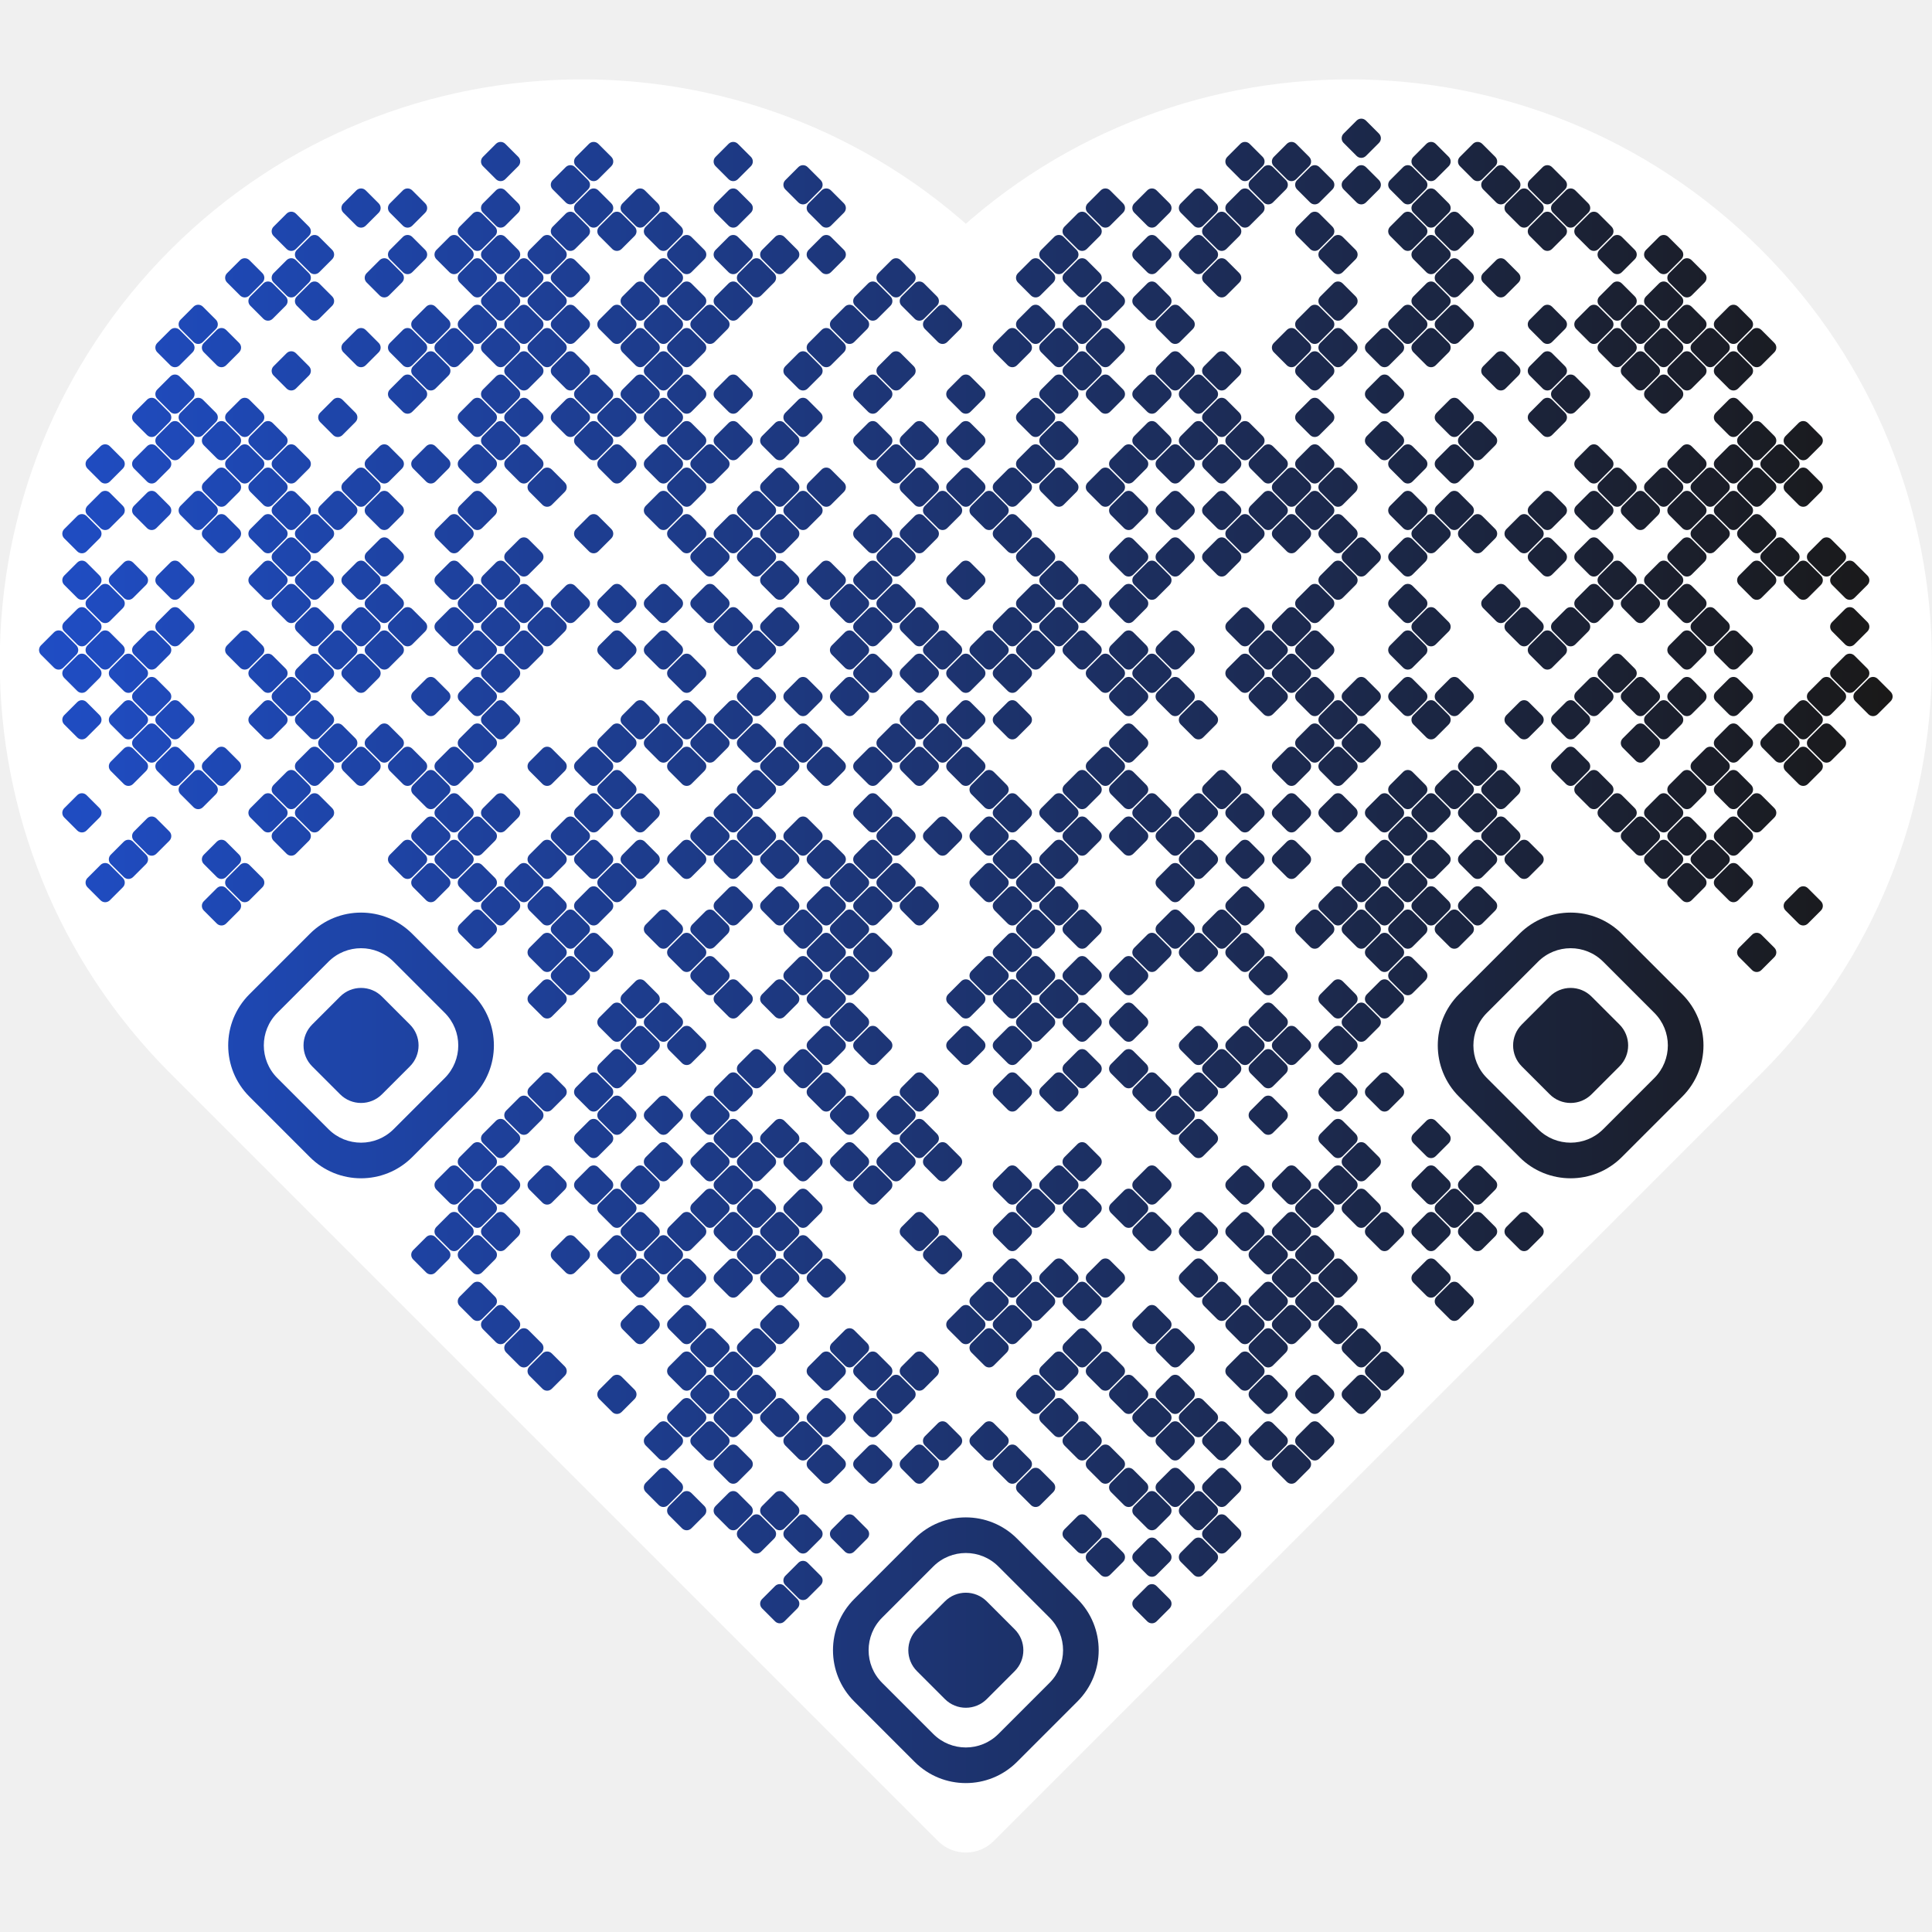
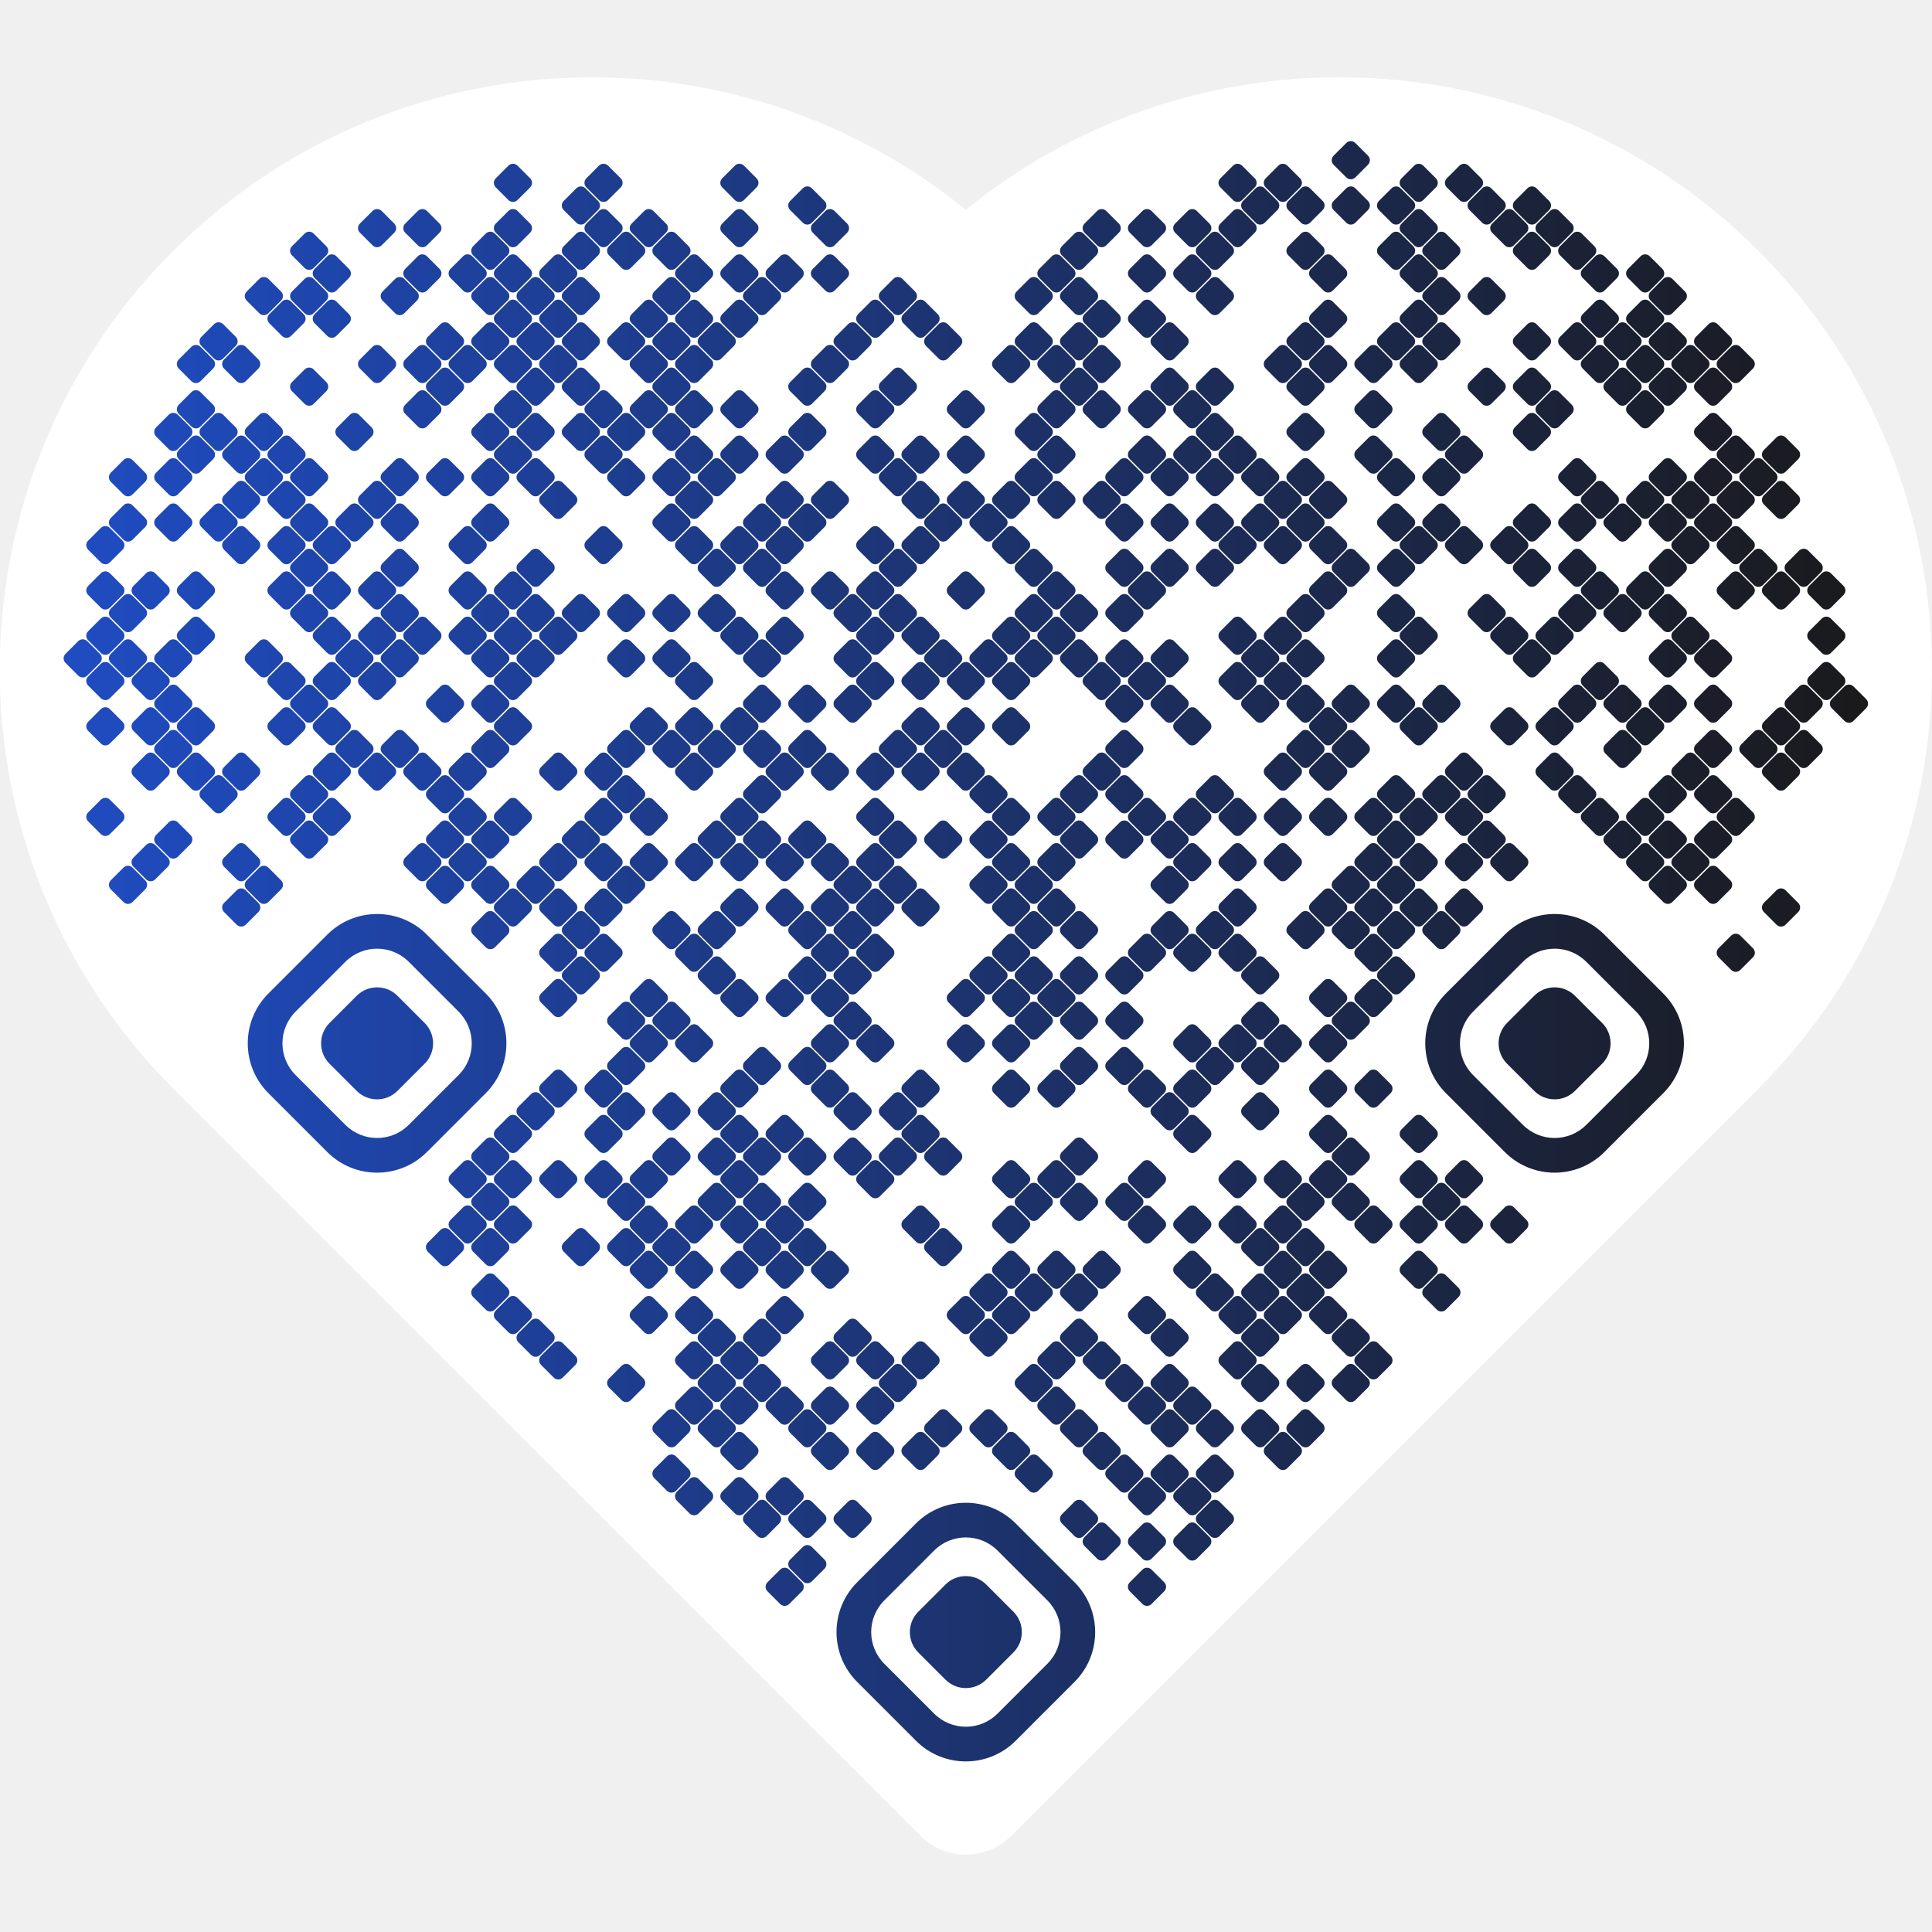
- <svg xmlns="http://www.w3.org/2000/svg" viewBox="-12.86 -15.28 58.73 58.73">
+ <svg xmlns="http://www.w3.org/2000/svg" viewBox="-13.66 -16.08 60.33 60.33">
  <defs>
-     <linearGradient id="g" gradientUnits="userSpaceOnUse" x1="-12.86" x2="45.86" y1="0" y2="0">
+     <linearGradient id="g" gradientUnits="userSpaceOnUse" x1="-13.66" x2="46.66" y1="0" y2="0">
      <stop offset="0" stop-color="#1F4EC8" />
      <stop offset="1" stop-color="#1A1815" />
    </linearGradient>
    <path id="t" d="M0.22 0.02h0.56a0.2 0.2 0 0 1 0.2 0.2v0.56a0.2 0.2 0 0 1 -0.2 0.2h-0.56a0.2 0.2 0 0 1 -0.2 -0.2v-0.56a0.2 0.2 0 0 1 0.2 -0.2Z" />
    <mask id="m">
      <g transform="rotate(-135 16.5 16.5)" fill="#fff">
        <path fill-rule="evenodd" d="M2.2 0h2.6a2.2 2.2 0 0 1 2.2 2.2v2.6a2.2 2.2 0 0 1 -2.2 2.2h-2.6a2.2 2.2 0 0 1 -2.2 -2.2v-2.6a2.2 2.2 0 0 1 2.2 -2.2ZM2.4 1h2.2a1.4 1.4 0 0 1 1.4 1.4v2.2a1.4 1.4 0 0 1 -1.4 1.4h-2.2a1.4 1.4 0 0 1 -1.4 -1.4v-2.2a1.4 1.4 0 0 1 1.4 -1.4ZM2.9 2h1.2a0.9 0.9 0 0 1 0.9 0.9v1.2a0.9 0.9 0 0 1 -0.9 0.9h-1.2a0.9 0.9 0 0 1 -0.9 -0.9v-1.2a0.9 0.9 0 0 1 0.9 -0.9ZM28.2 0h2.6a2.2 2.2 0 0 1 2.2 2.2v2.6a2.2 2.2 0 0 1 -2.2 2.2h-2.6a2.2 2.2 0 0 1 -2.2 -2.2v-2.6a2.2 2.2 0 0 1 2.2 -2.2ZM28.4 1h2.2a1.4 1.4 0 0 1 1.4 1.4v2.2a1.4 1.4 0 0 1 -1.4 1.4h-2.2a1.4 1.4 0 0 1 -1.4 -1.4v-2.2a1.4 1.4 0 0 1 1.4 -1.4ZM28.9 2h1.2a0.9 0.9 0 0 1 0.9 0.9v1.2a0.9 0.9 0 0 1 -0.9 0.9h-1.2a0.9 0.9 0 0 1 -0.9 -0.9v-1.2a0.9 0.9 0 0 1 0.9 -0.9ZM2.2 26h2.6a2.2 2.2 0 0 1 2.2 2.2v2.6a2.2 2.2 0 0 1 -2.2 2.2h-2.6a2.2 2.2 0 0 1 -2.2 -2.2v-2.6a2.2 2.2 0 0 1 2.2 -2.2ZM2.4 27h2.2a1.4 1.4 0 0 1 1.4 1.4v2.2a1.4 1.4 0 0 1 -1.4 1.4h-2.2a1.4 1.4 0 0 1 -1.4 -1.4v-2.2a1.4 1.4 0 0 1 1.4 -1.4ZM2.9 28h1.2a0.9 0.9 0 0 1 0.9 0.9v1.2a0.9 0.9 0 0 1 -0.9 0.9h-1.2a0.9 0.9 0 0 1 -0.9 -0.9v-1.2a0.9 0.9 0 0 1 0.9 -0.9Z" />
        <use href="#t" x="8" y="0" />
        <use href="#t" x="12" y="0" />
        <use href="#t" x="13" y="0" />
        <use href="#t" x="18" y="0" />
        <use href="#t" x="19" y="0" />
        <use href="#t" x="20" y="0" />
        <use href="#t" x="21" y="0" />
        <use href="#t" x="23" y="0" />
        <use href="#t" x="8" y="1" />
        <use href="#t" x="10" y="1" />
        <use href="#t" x="11" y="1" />
        <use href="#t" x="14" y="1" />
        <use href="#t" x="16" y="1" />
        <use href="#t" x="22" y="1" />
        <use href="#t" x="23" y="1" />
        <use href="#t" x="9" y="2" />
        <use href="#t" x="10" y="2" />
        <use href="#t" x="12" y="2" />
        <use href="#t" x="13" y="2" />
        <use href="#t" x="14" y="2" />
        <use href="#t" x="22" y="2" />
        <use href="#t" x="23" y="2" />
        <use href="#t" x="24" y="2" />
        <use href="#t" x="8" y="3" />
        <use href="#t" x="13" y="3" />
        <use href="#t" x="14" y="3" />
        <use href="#t" x="15" y="3" />
        <use href="#t" x="17" y="3" />
        <use href="#t" x="20" y="3" />
        <use href="#t" x="23" y="3" />
        <use href="#t" x="24" y="3" />
        <use href="#t" x="10" y="4" />
        <use href="#t" x="11" y="4" />
        <use href="#t" x="12" y="4" />
        <use href="#t" x="13" y="4" />
        <use href="#t" x="14" y="4" />
        <use href="#t" x="15" y="4" />
        <use href="#t" x="16" y="4" />
        <use href="#t" x="18" y="4" />
        <use href="#t" x="19" y="4" />
        <use href="#t" x="22" y="4" />
        <use href="#t" x="24" y="4" />
        <use href="#t" x="9" y="5" />
        <use href="#t" x="11" y="5" />
        <use href="#t" x="14" y="5" />
        <use href="#t" x="17" y="5" />
        <use href="#t" x="18" y="5" />
        <use href="#t" x="19" y="5" />
        <use href="#t" x="20" y="5" />
        <use href="#t" x="21" y="5" />
        <use href="#t" x="24" y="5" />
        <use href="#t" x="8" y="6" />
        <use href="#t" x="10" y="6" />
        <use href="#t" x="12" y="6" />
        <use href="#t" x="14" y="6" />
        <use href="#t" x="16" y="6" />
        <use href="#t" x="18" y="6" />
        <use href="#t" x="20" y="6" />
        <use href="#t" x="22" y="6" />
        <use href="#t" x="24" y="6" />
        <use href="#t" x="8" y="7" />
        <use href="#t" x="10" y="7" />
        <use href="#t" x="11" y="7" />
        <use href="#t" x="12" y="7" />
        <use href="#t" x="15" y="7" />
        <use href="#t" x="16" y="7" />
        <use href="#t" x="17" y="7" />
        <use href="#t" x="18" y="7" />
        <use href="#t" x="20" y="7" />
        <use href="#t" x="22" y="7" />
        <use href="#t" x="23" y="7" />
        <use href="#t" x="0" y="8" />
        <use href="#t" x="2" y="8" />
        <use href="#t" x="3" y="8" />
        <use href="#t" x="5" y="8" />
        <use href="#t" x="6" y="8" />
        <use href="#t" x="7" y="8" />
        <use href="#t" x="10" y="8" />
        <use href="#t" x="14" y="8" />
        <use href="#t" x="15" y="8" />
        <use href="#t" x="16" y="8" />
        <use href="#t" x="17" y="8" />
        <use href="#t" x="18" y="8" />
        <use href="#t" x="19" y="8" />
        <use href="#t" x="21" y="8" />
        <use href="#t" x="23" y="8" />
        <use href="#t" x="26" y="8" />
        <use href="#t" x="29" y="8" />
        <use href="#t" x="31" y="8" />
        <use href="#t" x="32" y="8" />
        <use href="#t" x="1" y="9" />
        <use href="#t" x="16" y="9" />
        <use href="#t" x="18" y="9" />
        <use href="#t" x="19" y="9" />
        <use href="#t" x="20" y="9" />
        <use href="#t" x="23" y="9" />
        <use href="#t" x="24" y="9" />
        <use href="#t" x="26" y="9" />
        <use href="#t" x="27" y="9" />
        <use href="#t" x="29" y="9" />
        <use href="#t" x="30" y="9" />
        <use href="#t" x="31" y="9" />
        <use href="#t" x="32" y="9" />
        <use href="#t" x="0" y="10" />
        <use href="#t" x="2" y="10" />
        <use href="#t" x="3" y="10" />
        <use href="#t" x="4" y="10" />
        <use href="#t" x="5" y="10" />
        <use href="#t" x="6" y="10" />
        <use href="#t" x="7" y="10" />
        <use href="#t" x="9" y="10" />
        <use href="#t" x="10" y="10" />
        <use href="#t" x="17" y="10" />
        <use href="#t" x="18" y="10" />
        <use href="#t" x="20" y="10" />
        <use href="#t" x="22" y="10" />
        <use href="#t" x="23" y="10" />
        <use href="#t" x="24" y="10" />
        <use href="#t" x="26" y="10" />
        <use href="#t" x="27" y="10" />
        <use href="#t" x="28" y="10" />
        <use href="#t" x="29" y="10" />
        <use href="#t" x="31" y="10" />
        <use href="#t" x="32" y="10" />
        <use href="#t" x="0" y="11" />
        <use href="#t" x="1" y="11" />
        <use href="#t" x="2" y="11" />
        <use href="#t" x="7" y="11" />
        <use href="#t" x="9" y="11" />
        <use href="#t" x="10" y="11" />
        <use href="#t" x="12" y="11" />
        <use href="#t" x="13" y="11" />
        <use href="#t" x="15" y="11" />
        <use href="#t" x="16" y="11" />
        <use href="#t" x="20" y="11" />
        <use href="#t" x="27" y="11" />
        <use href="#t" x="29" y="11" />
        <use href="#t" x="31" y="11" />
        <use href="#t" x="1" y="12" />
        <use href="#t" x="3" y="12" />
        <use href="#t" x="4" y="12" />
        <use href="#t" x="5" y="12" />
        <use href="#t" x="6" y="12" />
        <use href="#t" x="7" y="12" />
        <use href="#t" x="9" y="12" />
        <use href="#t" x="10" y="12" />
        <use href="#t" x="15" y="12" />
        <use href="#t" x="17" y="12" />
        <use href="#t" x="18" y="12" />
        <use href="#t" x="19" y="12" />
        <use href="#t" x="22" y="12" />
        <use href="#t" x="23" y="12" />
        <use href="#t" x="24" y="12" />
        <use href="#t" x="25" y="12" />
        <use href="#t" x="27" y="12" />
        <use href="#t" x="28" y="12" />
        <use href="#t" x="29" y="12" />
        <use href="#t" x="2" y="13" />
        <use href="#t" x="3" y="13" />
        <use href="#t" x="4" y="13" />
        <use href="#t" x="8" y="13" />
        <use href="#t" x="9" y="13" />
        <use href="#t" x="11" y="13" />
        <use href="#t" x="14" y="13" />
        <use href="#t" x="15" y="13" />
        <use href="#t" x="16" y="13" />
        <use href="#t" x="19" y="13" />
        <use href="#t" x="21" y="13" />
        <use href="#t" x="24" y="13" />
        <use href="#t" x="27" y="13" />
        <use href="#t" x="29" y="13" />
        <use href="#t" x="31" y="13" />
        <use href="#t" x="0" y="14" />
        <use href="#t" x="1" y="14" />
        <use href="#t" x="5" y="14" />
        <use href="#t" x="6" y="14" />
        <use href="#t" x="8" y="14" />
        <use href="#t" x="11" y="14" />
        <use href="#t" x="12" y="14" />
        <use href="#t" x="16" y="14" />
        <use href="#t" x="18" y="14" />
        <use href="#t" x="19" y="14" />
        <use href="#t" x="20" y="14" />
        <use href="#t" x="21" y="14" />
        <use href="#t" x="24" y="14" />
        <use href="#t" x="26" y="14" />
        <use href="#t" x="28" y="14" />
        <use href="#t" x="29" y="14" />
        <use href="#t" x="30" y="14" />
        <use href="#t" x="0" y="15" />
        <use href="#t" x="2" y="15" />
        <use href="#t" x="3" y="15" />
        <use href="#t" x="10" y="15" />
        <use href="#t" x="11" y="15" />
        <use href="#t" x="20" y="15" />
        <use href="#t" x="21" y="15" />
        <use href="#t" x="22" y="15" />
        <use href="#t" x="23" y="15" />
        <use href="#t" x="25" y="15" />
        <use href="#t" x="26" y="15" />
        <use href="#t" x="30" y="15" />
        <use href="#t" x="1" y="16" />
        <use href="#t" x="3" y="16" />
        <use href="#t" x="4" y="16" />
        <use href="#t" x="5" y="16" />
        <use href="#t" x="6" y="16" />
        <use href="#t" x="8" y="16" />
        <use href="#t" x="9" y="16" />
        <use href="#t" x="11" y="16" />
        <use href="#t" x="14" y="16" />
        <use href="#t" x="16" y="16" />
        <use href="#t" x="20" y="16" />
        <use href="#t" x="21" y="16" />
        <use href="#t" x="22" y="16" />
        <use href="#t" x="24" y="16" />
        <use href="#t" x="25" y="16" />
        <use href="#t" x="26" y="16" />
        <use href="#t" x="28" y="16" />
        <use href="#t" x="29" y="16" />
        <use href="#t" x="30" y="16" />
        <use href="#t" x="0" y="17" />
        <use href="#t" x="3" y="17" />
        <use href="#t" x="4" y="17" />
        <use href="#t" x="7" y="17" />
        <use href="#t" x="9" y="17" />
        <use href="#t" x="13" y="17" />
        <use href="#t" x="15" y="17" />
        <use href="#t" x="17" y="17" />
        <use href="#t" x="21" y="17" />
        <use href="#t" x="22" y="17" />
        <use href="#t" x="23" y="17" />
        <use href="#t" x="24" y="17" />
        <use href="#t" x="26" y="17" />
        <use href="#t" x="28" y="17" />
        <use href="#t" x="29" y="17" />
        <use href="#t" x="32" y="17" />
        <use href="#t" x="0" y="18" />
        <use href="#t" x="1" y="18" />
        <use href="#t" x="2" y="18" />
        <use href="#t" x="3" y="18" />
        <use href="#t" x="4" y="18" />
        <use href="#t" x="5" y="18" />
        <use href="#t" x="6" y="18" />
        <use href="#t" x="13" y="18" />
        <use href="#t" x="15" y="18" />
        <use href="#t" x="16" y="18" />
        <use href="#t" x="17" y="18" />
        <use href="#t" x="20" y="18" />
        <use href="#t" x="21" y="18" />
        <use href="#t" x="22" y="18" />
        <use href="#t" x="26" y="18" />
        <use href="#t" x="27" y="18" />
        <use href="#t" x="28" y="18" />
        <use href="#t" x="30" y="18" />
        <use href="#t" x="31" y="18" />
        <use href="#t" x="3" y="19" />
        <use href="#t" x="4" y="19" />
        <use href="#t" x="5" y="19" />
        <use href="#t" x="7" y="19" />
        <use href="#t" x="9" y="19" />
        <use href="#t" x="10" y="19" />
        <use href="#t" x="11" y="19" />
        <use href="#t" x="12" y="19" />
        <use href="#t" x="14" y="19" />
        <use href="#t" x="15" y="19" />
        <use href="#t" x="16" y="19" />
        <use href="#t" x="17" y="19" />
        <use href="#t" x="22" y="19" />
        <use href="#t" x="23" y="19" />
        <use href="#t" x="25" y="19" />
        <use href="#t" x="26" y="19" />
        <use href="#t" x="28" y="19" />
        <use href="#t" x="32" y="19" />
        <use href="#t" x="5" y="20" />
        <use href="#t" x="6" y="20" />
        <use href="#t" x="10" y="20" />
        <use href="#t" x="13" y="20" />
        <use href="#t" x="15" y="20" />
        <use href="#t" x="17" y="20" />
        <use href="#t" x="18" y="20" />
        <use href="#t" x="19" y="20" />
        <use href="#t" x="21" y="20" />
        <use href="#t" x="24" y="20" />
        <use href="#t" x="27" y="20" />
        <use href="#t" x="29" y="20" />
        <use href="#t" x="30" y="20" />
        <use href="#t" x="31" y="20" />
        <use href="#t" x="0" y="21" />
        <use href="#t" x="1" y="21" />
        <use href="#t" x="3" y="21" />
        <use href="#t" x="4" y="21" />
        <use href="#t" x="5" y="21" />
        <use href="#t" x="8" y="21" />
        <use href="#t" x="10" y="21" />
        <use href="#t" x="11" y="21" />
        <use href="#t" x="14" y="21" />
        <use href="#t" x="16" y="21" />
        <use href="#t" x="17" y="21" />
        <use href="#t" x="18" y="21" />
        <use href="#t" x="19" y="21" />
        <use href="#t" x="20" y="21" />
        <use href="#t" x="23" y="21" />
        <use href="#t" x="24" y="21" />
        <use href="#t" x="26" y="21" />
        <use href="#t" x="29" y="21" />
        <use href="#t" x="32" y="21" />
        <use href="#t" x="2" y="22" />
        <use href="#t" x="5" y="22" />
        <use href="#t" x="6" y="22" />
        <use href="#t" x="9" y="22" />
        <use href="#t" x="10" y="22" />
        <use href="#t" x="14" y="22" />
        <use href="#t" x="18" y="22" />
        <use href="#t" x="20" y="22" />
        <use href="#t" x="21" y="22" />
        <use href="#t" x="22" y="22" />
        <use href="#t" x="23" y="22" />
        <use href="#t" x="24" y="22" />
        <use href="#t" x="26" y="22" />
        <use href="#t" x="27" y="22" />
        <use href="#t" x="30" y="22" />
        <use href="#t" x="31" y="22" />
        <use href="#t" x="32" y="22" />
        <use href="#t" x="1" y="23" />
        <use href="#t" x="2" y="23" />
        <use href="#t" x="3" y="23" />
        <use href="#t" x="7" y="23" />
        <use href="#t" x="9" y="23" />
        <use href="#t" x="10" y="23" />
        <use href="#t" x="13" y="23" />
        <use href="#t" x="14" y="23" />
        <use href="#t" x="18" y="23" />
        <use href="#t" x="19" y="23" />
        <use href="#t" x="23" y="23" />
        <use href="#t" x="25" y="23" />
        <use href="#t" x="27" y="23" />
        <use href="#t" x="28" y="23" />
        <use href="#t" x="29" y="23" />
        <use href="#t" x="31" y="23" />
        <use href="#t" x="32" y="23" />
        <use href="#t" x="0" y="24" />
        <use href="#t" x="2" y="24" />
        <use href="#t" x="4" y="24" />
        <use href="#t" x="6" y="24" />
        <use href="#t" x="8" y="24" />
        <use href="#t" x="11" y="24" />
        <use href="#t" x="12" y="24" />
        <use href="#t" x="13" y="24" />
        <use href="#t" x="15" y="24" />
        <use href="#t" x="17" y="24" />
        <use href="#t" x="19" y="24" />
        <use href="#t" x="22" y="24" />
        <use href="#t" x="24" y="24" />
        <use href="#t" x="25" y="24" />
        <use href="#t" x="26" y="24" />
        <use href="#t" x="27" y="24" />
        <use href="#t" x="28" y="24" />
        <use href="#t" x="31" y="24" />
        <use href="#t" x="32" y="24" />
        <use href="#t" x="8" y="25" />
        <use href="#t" x="9" y="25" />
        <use href="#t" x="13" y="25" />
        <use href="#t" x="15" y="25" />
        <use href="#t" x="16" y="25" />
        <use href="#t" x="17" y="25" />
        <use href="#t" x="18" y="25" />
        <use href="#t" x="19" y="25" />
        <use href="#t" x="23" y="25" />
        <use href="#t" x="24" y="25" />
        <use href="#t" x="28" y="25" />
        <use href="#t" x="29" y="25" />
        <use href="#t" x="31" y="25" />
        <use href="#t" x="8" y="26" />
        <use href="#t" x="11" y="26" />
        <use href="#t" x="14" y="26" />
        <use href="#t" x="16" y="26" />
        <use href="#t" x="19" y="26" />
        <use href="#t" x="23" y="26" />
        <use href="#t" x="24" y="26" />
        <use href="#t" x="26" y="26" />
        <use href="#t" x="28" y="26" />
        <use href="#t" x="8" y="27" />
        <use href="#t" x="9" y="27" />
        <use href="#t" x="10" y="27" />
        <use href="#t" x="11" y="27" />
        <use href="#t" x="13" y="27" />
        <use href="#t" x="15" y="27" />
        <use href="#t" x="16" y="27" />
        <use href="#t" x="20" y="27" />
        <use href="#t" x="21" y="27" />
        <use href="#t" x="22" y="27" />
        <use href="#t" x="23" y="27" />
        <use href="#t" x="24" y="27" />
        <use href="#t" x="28" y="27" />
        <use href="#t" x="29" y="27" />
        <use href="#t" x="30" y="27" />
        <use href="#t" x="31" y="27" />
        <use href="#t" x="9" y="28" />
        <use href="#t" x="10" y="28" />
        <use href="#t" x="11" y="28" />
        <use href="#t" x="14" y="28" />
        <use href="#t" x="18" y="28" />
        <use href="#t" x="19" y="28" />
        <use href="#t" x="20" y="28" />
        <use href="#t" x="21" y="28" />
        <use href="#t" x="23" y="28" />
        <use href="#t" x="24" y="28" />
        <use href="#t" x="25" y="28" />
        <use href="#t" x="26" y="28" />
        <use href="#t" x="27" y="28" />
        <use href="#t" x="28" y="28" />
        <use href="#t" x="30" y="28" />
        <use href="#t" x="32" y="28" />
        <use href="#t" x="8" y="29" />
        <use href="#t" x="9" y="29" />
        <use href="#t" x="10" y="29" />
        <use href="#t" x="11" y="29" />
        <use href="#t" x="13" y="29" />
        <use href="#t" x="15" y="29" />
        <use href="#t" x="20" y="29" />
        <use href="#t" x="22" y="29" />
        <use href="#t" x="27" y="29" />
        <use href="#t" x="29" y="29" />
        <use href="#t" x="32" y="29" />
        <use href="#t" x="8" y="30" />
        <use href="#t" x="10" y="30" />
        <use href="#t" x="11" y="30" />
        <use href="#t" x="12" y="30" />
        <use href="#t" x="14" y="30" />
        <use href="#t" x="15" y="30" />
        <use href="#t" x="17" y="30" />
        <use href="#t" x="18" y="30" />
        <use href="#t" x="22" y="30" />
        <use href="#t" x="23" y="30" />
        <use href="#t" x="26" y="30" />
        <use href="#t" x="27" y="30" />
        <use href="#t" x="30" y="30" />
        <use href="#t" x="9" y="31" />
        <use href="#t" x="11" y="31" />
        <use href="#t" x="12" y="31" />
        <use href="#t" x="14" y="31" />
        <use href="#t" x="15" y="31" />
        <use href="#t" x="16" y="31" />
        <use href="#t" x="17" y="31" />
        <use href="#t" x="18" y="31" />
        <use href="#t" x="19" y="31" />
        <use href="#t" x="22" y="31" />
        <use href="#t" x="24" y="31" />
        <use href="#t" x="25" y="31" />
        <use href="#t" x="27" y="31" />
        <use href="#t" x="28" y="31" />
        <use href="#t" x="32" y="31" />
        <use href="#t" x="8" y="32" />
        <use href="#t" x="9" y="32" />
        <use href="#t" x="10" y="32" />
        <use href="#t" x="11" y="32" />
        <use href="#t" x="15" y="32" />
        <use href="#t" x="17" y="32" />
        <use href="#t" x="18" y="32" />
        <use href="#t" x="21" y="32" />
        <use href="#t" x="23" y="32" />
        <use href="#t" x="25" y="32" />
        <use href="#t" x="28" y="32" />
        <use href="#t" x="30" y="32" />
        <use href="#t" x="38" y="1" />
        <use href="#t" x="38" y="2" />
        <use href="#t" x="40" y="2" />
        <use href="#t" x="35" y="3" />
        <use href="#t" x="38" y="3" />
        <use href="#t" x="35" y="4" />
        <use href="#t" x="36" y="4" />
        <use href="#t" x="40" y="4" />
        <use href="#t" x="42" y="4" />
        <use href="#t" x="38" y="5" />
        <use href="#t" x="39" y="5" />
        <use href="#t" x="40" y="5" />
        <use href="#t" x="41" y="5" />
        <use href="#t" x="43" y="5" />
        <use href="#t" x="44" y="5" />
        <use href="#t" x="35" y="6" />
        <use href="#t" x="36" y="6" />
        <use href="#t" x="38" y="6" />
        <use href="#t" x="40" y="6" />
        <use href="#t" x="41" y="6" />
        <use href="#t" x="42" y="6" />
        <use href="#t" x="43" y="6" />
        <use href="#t" x="44" y="6" />
        <use href="#t" x="35" y="7" />
        <use href="#t" x="36" y="7" />
        <use href="#t" x="42" y="7" />
        <use href="#t" x="44" y="7" />
        <use href="#t" x="45" y="7" />
        <use href="#t" x="36" y="8" />
        <use href="#t" x="38" y="8" />
        <use href="#t" x="42" y="8" />
        <use href="#t" x="44" y="8" />
        <use href="#t" x="46" y="8" />
        <use href="#t" x="35" y="9" />
        <use href="#t" x="36" y="9" />
        <use href="#t" x="37" y="9" />
        <use href="#t" x="38" y="9" />
        <use href="#t" x="39" y="9" />
        <use href="#t" x="40" y="9" />
        <use href="#t" x="43" y="9" />
        <use href="#t" x="46" y="9" />
        <use href="#t" x="33" y="10" />
        <use href="#t" x="34" y="10" />
        <use href="#t" x="35" y="10" />
        <use href="#t" x="38" y="10" />
        <use href="#t" x="45" y="10" />
        <use href="#t" x="47" y="10" />
        <use href="#t" x="33" y="11" />
        <use href="#t" x="37" y="11" />
        <use href="#t" x="38" y="11" />
        <use href="#t" x="39" y="11" />
        <use href="#t" x="40" y="11" />
        <use href="#t" x="41" y="11" />
        <use href="#t" x="43" y="11" />
        <use href="#t" x="44" y="11" />
        <use href="#t" x="46" y="11" />
        <use href="#t" x="33" y="12" />
        <use href="#t" x="35" y="12" />
        <use href="#t" x="37" y="12" />
        <use href="#t" x="38" y="12" />
        <use href="#t" x="40" y="12" />
        <use href="#t" x="41" y="12" />
        <use href="#t" x="42" y="12" />
        <use href="#t" x="44" y="12" />
        <use href="#t" x="46" y="12" />
        <use href="#t" x="47" y="12" />
        <use href="#t" x="33" y="13" />
        <use href="#t" x="34" y="13" />
        <use href="#t" x="37" y="13" />
        <use href="#t" x="38" y="13" />
        <use href="#t" x="39" y="13" />
        <use href="#t" x="41" y="13" />
        <use href="#t" x="42" y="13" />
        <use href="#t" x="43" y="13" />
        <use href="#t" x="44" y="13" />
        <use href="#t" x="45" y="13" />
        <use href="#t" x="46" y="13" />
        <use href="#t" x="47" y="13" />
        <use href="#t" x="34" y="14" />
        <use href="#t" x="35" y="14" />
        <use href="#t" x="36" y="14" />
        <use href="#t" x="39" y="14" />
        <use href="#t" x="41" y="14" />
        <use href="#t" x="43" y="14" />
        <use href="#t" x="44" y="14" />
        <use href="#t" x="45" y="14" />
        <use href="#t" x="48" y="14" />
        <use href="#t" x="34" y="15" />
        <use href="#t" x="35" y="15" />
        <use href="#t" x="36" y="15" />
        <use href="#t" x="37" y="15" />
        <use href="#t" x="40" y="15" />
        <use href="#t" x="41" y="15" />
        <use href="#t" x="47" y="15" />
        <use href="#t" x="48" y="15" />
        <use href="#t" x="34" y="16" />
        <use href="#t" x="35" y="16" />
        <use href="#t" x="36" y="16" />
        <use href="#t" x="38" y="16" />
        <use href="#t" x="41" y="16" />
        <use href="#t" x="43" y="16" />
        <use href="#t" x="45" y="16" />
        <use href="#t" x="34" y="17" />
        <use href="#t" x="36" y="17" />
        <use href="#t" x="38" y="17" />
        <use href="#t" x="40" y="17" />
        <use href="#t" x="47" y="17" />
        <use href="#t" x="48" y="17" />
        <use href="#t" x="33" y="18" />
        <use href="#t" x="39" y="18" />
        <use href="#t" x="42" y="18" />
        <use href="#t" x="44" y="18" />
        <use href="#t" x="46" y="18" />
        <use href="#t" x="47" y="18" />
        <use href="#t" x="35" y="19" />
        <use href="#t" x="37" y="19" />
        <use href="#t" x="38" y="19" />
        <use href="#t" x="39" y="19" />
        <use href="#t" x="40" y="19" />
        <use href="#t" x="42" y="19" />
        <use href="#t" x="43" y="19" />
        <use href="#t" x="47" y="19" />
        <use href="#t" x="48" y="19" />
        <use href="#t" x="39" y="20" />
        <use href="#t" x="40" y="20" />
        <use href="#t" x="42" y="20" />
        <use href="#t" x="43" y="20" />
        <use href="#t" x="45" y="20" />
        <use href="#t" x="33" y="21" />
        <use href="#t" x="34" y="21" />
        <use href="#t" x="36" y="21" />
        <use href="#t" x="37" y="21" />
        <use href="#t" x="38" y="21" />
        <use href="#t" x="40" y="21" />
        <use href="#t" x="41" y="21" />
        <use href="#t" x="42" y="21" />
        <use href="#t" x="45" y="21" />
        <use href="#t" x="47" y="21" />
        <use href="#t" x="34" y="22" />
        <use href="#t" x="35" y="22" />
        <use href="#t" x="37" y="22" />
        <use href="#t" x="38" y="22" />
        <use href="#t" x="39" y="22" />
        <use href="#t" x="40" y="22" />
        <use href="#t" x="41" y="22" />
        <use href="#t" x="42" y="22" />
        <use href="#t" x="43" y="22" />
        <use href="#t" x="44" y="22" />
        <use href="#t" x="46" y="22" />
        <use href="#t" x="34" y="23" />
        <use href="#t" x="35" y="23" />
        <use href="#t" x="36" y="23" />
        <use href="#t" x="37" y="23" />
        <use href="#t" x="40" y="23" />
        <use href="#t" x="41" y="23" />
        <use href="#t" x="42" y="23" />
        <use href="#t" x="43" y="23" />
        <use href="#t" x="44" y="23" />
        <use href="#t" x="34" y="24" />
        <use href="#t" x="36" y="24" />
        <use href="#t" x="37" y="24" />
        <use href="#t" x="38" y="24" />
        <use href="#t" x="39" y="24" />
        <use href="#t" x="41" y="24" />
        <use href="#t" x="42" y="24" />
        <use href="#t" x="44" y="24" />
        <use href="#t" x="33" y="25" />
        <use href="#t" x="35" y="25" />
        <use href="#t" x="37" y="25" />
        <use href="#t" x="38" y="25" />
        <use href="#t" x="39" y="25" />
        <use href="#t" x="42" y="25" />
        <use href="#t" x="45" y="25" />
        <use href="#t" x="33" y="26" />
        <use href="#t" x="37" y="26" />
        <use href="#t" x="38" y="26" />
        <use href="#t" x="39" y="26" />
        <use href="#t" x="41" y="26" />
        <use href="#t" x="42" y="26" />
        <use href="#t" x="43" y="26" />
        <use href="#t" x="34" y="27" />
        <use href="#t" x="37" y="27" />
        <use href="#t" x="39" y="27" />
        <use href="#t" x="40" y="27" />
        <use href="#t" x="41" y="27" />
        <use href="#t" x="43" y="27" />
        <use href="#t" x="34" y="28" />
        <use href="#t" x="37" y="28" />
        <use href="#t" x="38" y="28" />
        <use href="#t" x="34" y="29" />
        <use href="#t" x="37" y="29" />
        <use href="#t" x="39" y="29" />
        <use href="#t" x="34" y="30" />
        <use href="#t" x="36" y="30" />
        <use href="#t" x="40" y="30" />
        <use href="#t" x="33" y="31" />
        <use href="#t" x="34" y="31" />
        <use href="#t" x="37" y="31" />
        <use href="#t" x="38" y="31" />
        <use href="#t" x="10" y="33" />
        <use href="#t" x="11" y="33" />
        <use href="#t" x="13" y="33" />
        <use href="#t" x="14" y="33" />
        <use href="#t" x="18" y="33" />
        <use href="#t" x="21" y="33" />
        <use href="#t" x="22" y="33" />
        <use href="#t" x="24" y="33" />
        <use href="#t" x="25" y="33" />
        <use href="#t" x="27" y="33" />
        <use href="#t" x="28" y="33" />
        <use href="#t" x="29" y="33" />
        <use href="#t" x="30" y="33" />
        <use href="#t" x="13" y="34" />
        <use href="#t" x="15" y="34" />
        <use href="#t" x="18" y="34" />
        <use href="#t" x="20" y="34" />
        <use href="#t" x="21" y="34" />
        <use href="#t" x="23" y="34" />
        <use href="#t" x="24" y="34" />
        <use href="#t" x="26" y="34" />
        <use href="#t" x="28" y="34" />
        <use href="#t" x="29" y="34" />
        <use href="#t" x="31" y="34" />
        <use href="#t" x="1" y="35" />
        <use href="#t" x="4" y="35" />
        <use href="#t" x="5" y="35" />
        <use href="#t" x="6" y="35" />
        <use href="#t" x="7" y="35" />
        <use href="#t" x="8" y="35" />
        <use href="#t" x="9" y="35" />
        <use href="#t" x="11" y="35" />
        <use href="#t" x="15" y="35" />
        <use href="#t" x="16" y="35" />
        <use href="#t" x="18" y="35" />
        <use href="#t" x="19" y="35" />
        <use href="#t" x="20" y="35" />
        <use href="#t" x="21" y="35" />
        <use href="#t" x="22" y="35" />
        <use href="#t" x="23" y="35" />
        <use href="#t" x="24" y="35" />
        <use href="#t" x="25" y="35" />
        <use href="#t" x="26" y="35" />
        <use href="#t" x="29" y="35" />
        <use href="#t" x="30" y="35" />
        <use href="#t" x="31" y="35" />
        <use href="#t" x="3" y="36" />
        <use href="#t" x="4" y="36" />
        <use href="#t" x="5" y="36" />
        <use href="#t" x="6" y="36" />
        <use href="#t" x="10" y="36" />
        <use href="#t" x="17" y="36" />
        <use href="#t" x="20" y="36" />
        <use href="#t" x="21" y="36" />
        <use href="#t" x="25" y="36" />
        <use href="#t" x="27" y="36" />
        <use href="#t" x="28" y="36" />
        <use href="#t" x="31" y="36" />
        <use href="#t" x="1" y="37" />
        <use href="#t" x="4" y="37" />
        <use href="#t" x="6" y="37" />
        <use href="#t" x="8" y="37" />
        <use href="#t" x="10" y="37" />
        <use href="#t" x="12" y="37" />
        <use href="#t" x="13" y="37" />
        <use href="#t" x="14" y="37" />
        <use href="#t" x="17" y="37" />
        <use href="#t" x="18" y="37" />
        <use href="#t" x="22" y="37" />
        <use href="#t" x="29" y="37" />
        <use href="#t" x="31" y="37" />
        <use href="#t" x="4" y="38" />
        <use href="#t" x="5" y="38" />
        <use href="#t" x="6" y="38" />
        <use href="#t" x="8" y="38" />
        <use href="#t" x="9" y="38" />
        <use href="#t" x="10" y="38" />
        <use href="#t" x="12" y="38" />
        <use href="#t" x="16" y="38" />
        <use href="#t" x="17" y="38" />
        <use href="#t" x="19" y="38" />
        <use href="#t" x="20" y="38" />
        <use href="#t" x="23" y="38" />
        <use href="#t" x="24" y="38" />
        <use href="#t" x="27" y="38" />
        <use href="#t" x="28" y="38" />
        <use href="#t" x="30" y="38" />
        <use href="#t" x="6" y="39" />
        <use href="#t" x="8" y="39" />
        <use href="#t" x="12" y="39" />
        <use href="#t" x="14" y="39" />
        <use href="#t" x="15" y="39" />
        <use href="#t" x="18" y="39" />
        <use href="#t" x="21" y="39" />
        <use href="#t" x="23" y="39" />
        <use href="#t" x="24" y="39" />
        <use href="#t" x="28" y="39" />
        <use href="#t" x="29" y="39" />
        <use href="#t" x="4" y="40" />
        <use href="#t" x="5" y="40" />
        <use href="#t" x="7" y="40" />
        <use href="#t" x="9" y="40" />
        <use href="#t" x="11" y="40" />
        <use href="#t" x="12" y="40" />
        <use href="#t" x="13" y="40" />
        <use href="#t" x="15" y="40" />
        <use href="#t" x="18" y="40" />
        <use href="#t" x="19" y="40" />
        <use href="#t" x="22" y="40" />
        <use href="#t" x="24" y="40" />
        <use href="#t" x="28" y="40" />
        <use href="#t" x="4" y="41" />
        <use href="#t" x="5" y="41" />
        <use href="#t" x="8" y="41" />
        <use href="#t" x="9" y="41" />
        <use href="#t" x="10" y="41" />
        <use href="#t" x="11" y="41" />
        <use href="#t" x="14" y="41" />
        <use href="#t" x="21" y="41" />
        <use href="#t" x="22" y="41" />
        <use href="#t" x="25" y="41" />
        <use href="#t" x="26" y="41" />
        <use href="#t" x="28" y="41" />
        <use href="#t" x="29" y="41" />
        <use href="#t" x="5" y="42" />
        <use href="#t" x="11" y="42" />
        <use href="#t" x="13" y="42" />
        <use href="#t" x="14" y="42" />
        <use href="#t" x="15" y="42" />
        <use href="#t" x="17" y="42" />
        <use href="#t" x="19" y="42" />
        <use href="#t" x="21" y="42" />
        <use href="#t" x="22" y="42" />
        <use href="#t" x="27" y="42" />
        <use href="#t" x="28" y="42" />
        <use href="#t" x="4" y="43" />
        <use href="#t" x="5" y="43" />
        <use href="#t" x="9" y="43" />
        <use href="#t" x="11" y="43" />
        <use href="#t" x="12" y="43" />
        <use href="#t" x="13" y="43" />
        <use href="#t" x="17" y="43" />
        <use href="#t" x="18" y="43" />
        <use href="#t" x="22" y="43" />
        <use href="#t" x="23" y="43" />
        <use href="#t" x="24" y="43" />
        <use href="#t" x="26" y="43" />
        <use href="#t" x="6" y="44" />
        <use href="#t" x="8" y="44" />
        <use href="#t" x="9" y="44" />
        <use href="#t" x="10" y="44" />
        <use href="#t" x="11" y="44" />
        <use href="#t" x="12" y="44" />
        <use href="#t" x="13" y="44" />
        <use href="#t" x="19" y="44" />
        <use href="#t" x="21" y="44" />
        <use href="#t" x="23" y="44" />
        <use href="#t" x="24" y="44" />
        <use href="#t" x="25" y="44" />
        <use href="#t" x="27" y="44" />
        <use href="#t" x="7" y="45" />
        <use href="#t" x="8" y="45" />
        <use href="#t" x="11" y="45" />
        <use href="#t" x="12" y="45" />
        <use href="#t" x="15" y="45" />
        <use href="#t" x="16" y="45" />
        <use href="#t" x="17" y="45" />
        <use href="#t" x="18" y="45" />
        <use href="#t" x="25" y="45" />
        <use href="#t" x="10" y="46" />
        <use href="#t" x="11" y="46" />
        <use href="#t" x="12" y="46" />
        <use href="#t" x="13" y="46" />
        <use href="#t" x="15" y="46" />
        <use href="#t" x="16" y="46" />
        <use href="#t" x="17" y="46" />
        <use href="#t" x="18" y="46" />
        <use href="#t" x="21" y="46" />
        <use href="#t" x="22" y="46" />
        <use href="#t" x="23" y="46" />
        <use href="#t" x="24" y="46" />
        <use href="#t" x="11" y="47" />
        <use href="#t" x="14" y="47" />
        <use href="#t" x="15" y="47" />
        <use href="#t" x="16" y="47" />
        <use href="#t" x="17" y="47" />
        <use href="#t" x="19" y="47" />
        <use href="#t" x="20" y="47" />
        <use href="#t" x="21" y="47" />
        <use href="#t" x="22" y="47" />
        <use href="#t" x="14" y="48" />
        <use href="#t" x="15" y="48" />
        <use href="#t" x="17" y="48" />
        <use href="#t" x="18" y="48" />
      </g>
    </mask>
  </defs>
-   <path transform="rotate(-135 16.5 16.5)" fill="#fff" d="M0 -1.2h33a1.2 1.2 0 0 1 1.2 1.2v33a1.2 1.2 0 0 1 -1.2 1.2h-33a1.2 1.2 0 0 1 -1.2 -1.2v-33a1.2 1.2 0 0 1 1.2 -1.2ZM15.3 16.5a17.7 17.7 0 1 1 35.4 0a17.7 17.7 0 1 1 -35.4 0ZM-1.2 33a17.7 17.7 0 1 1 35.4 0a17.7 17.7 0 1 1 -35.4 0Z" />
-   <rect x="-12.86" y="-15.28" width="58.73" height="58.73" fill="url(#g)" mask="url(#m)" />
+   <path transform="rotate(-135 16.5 16.5)" fill="#fff" d="M0 -2h33a2 2 0 0 1 2 2v33a2 2 0 0 1 -2 2h-33a2 2 0 0 1 -2 -2v-33a2 2 0 0 1 2 -2ZM14.5 16.5a18.5 18.5 0 1 1 37 0a18.5 18.5 0 1 1 -37 0ZM-2 33a18.5 18.5 0 1 1 37 0a18.5 18.5 0 1 1 -37 0Z" />
+   <rect x="-13.66" y="-16.08" width="60.33" height="60.33" fill="url(#g)" mask="url(#m)" />
</svg>
